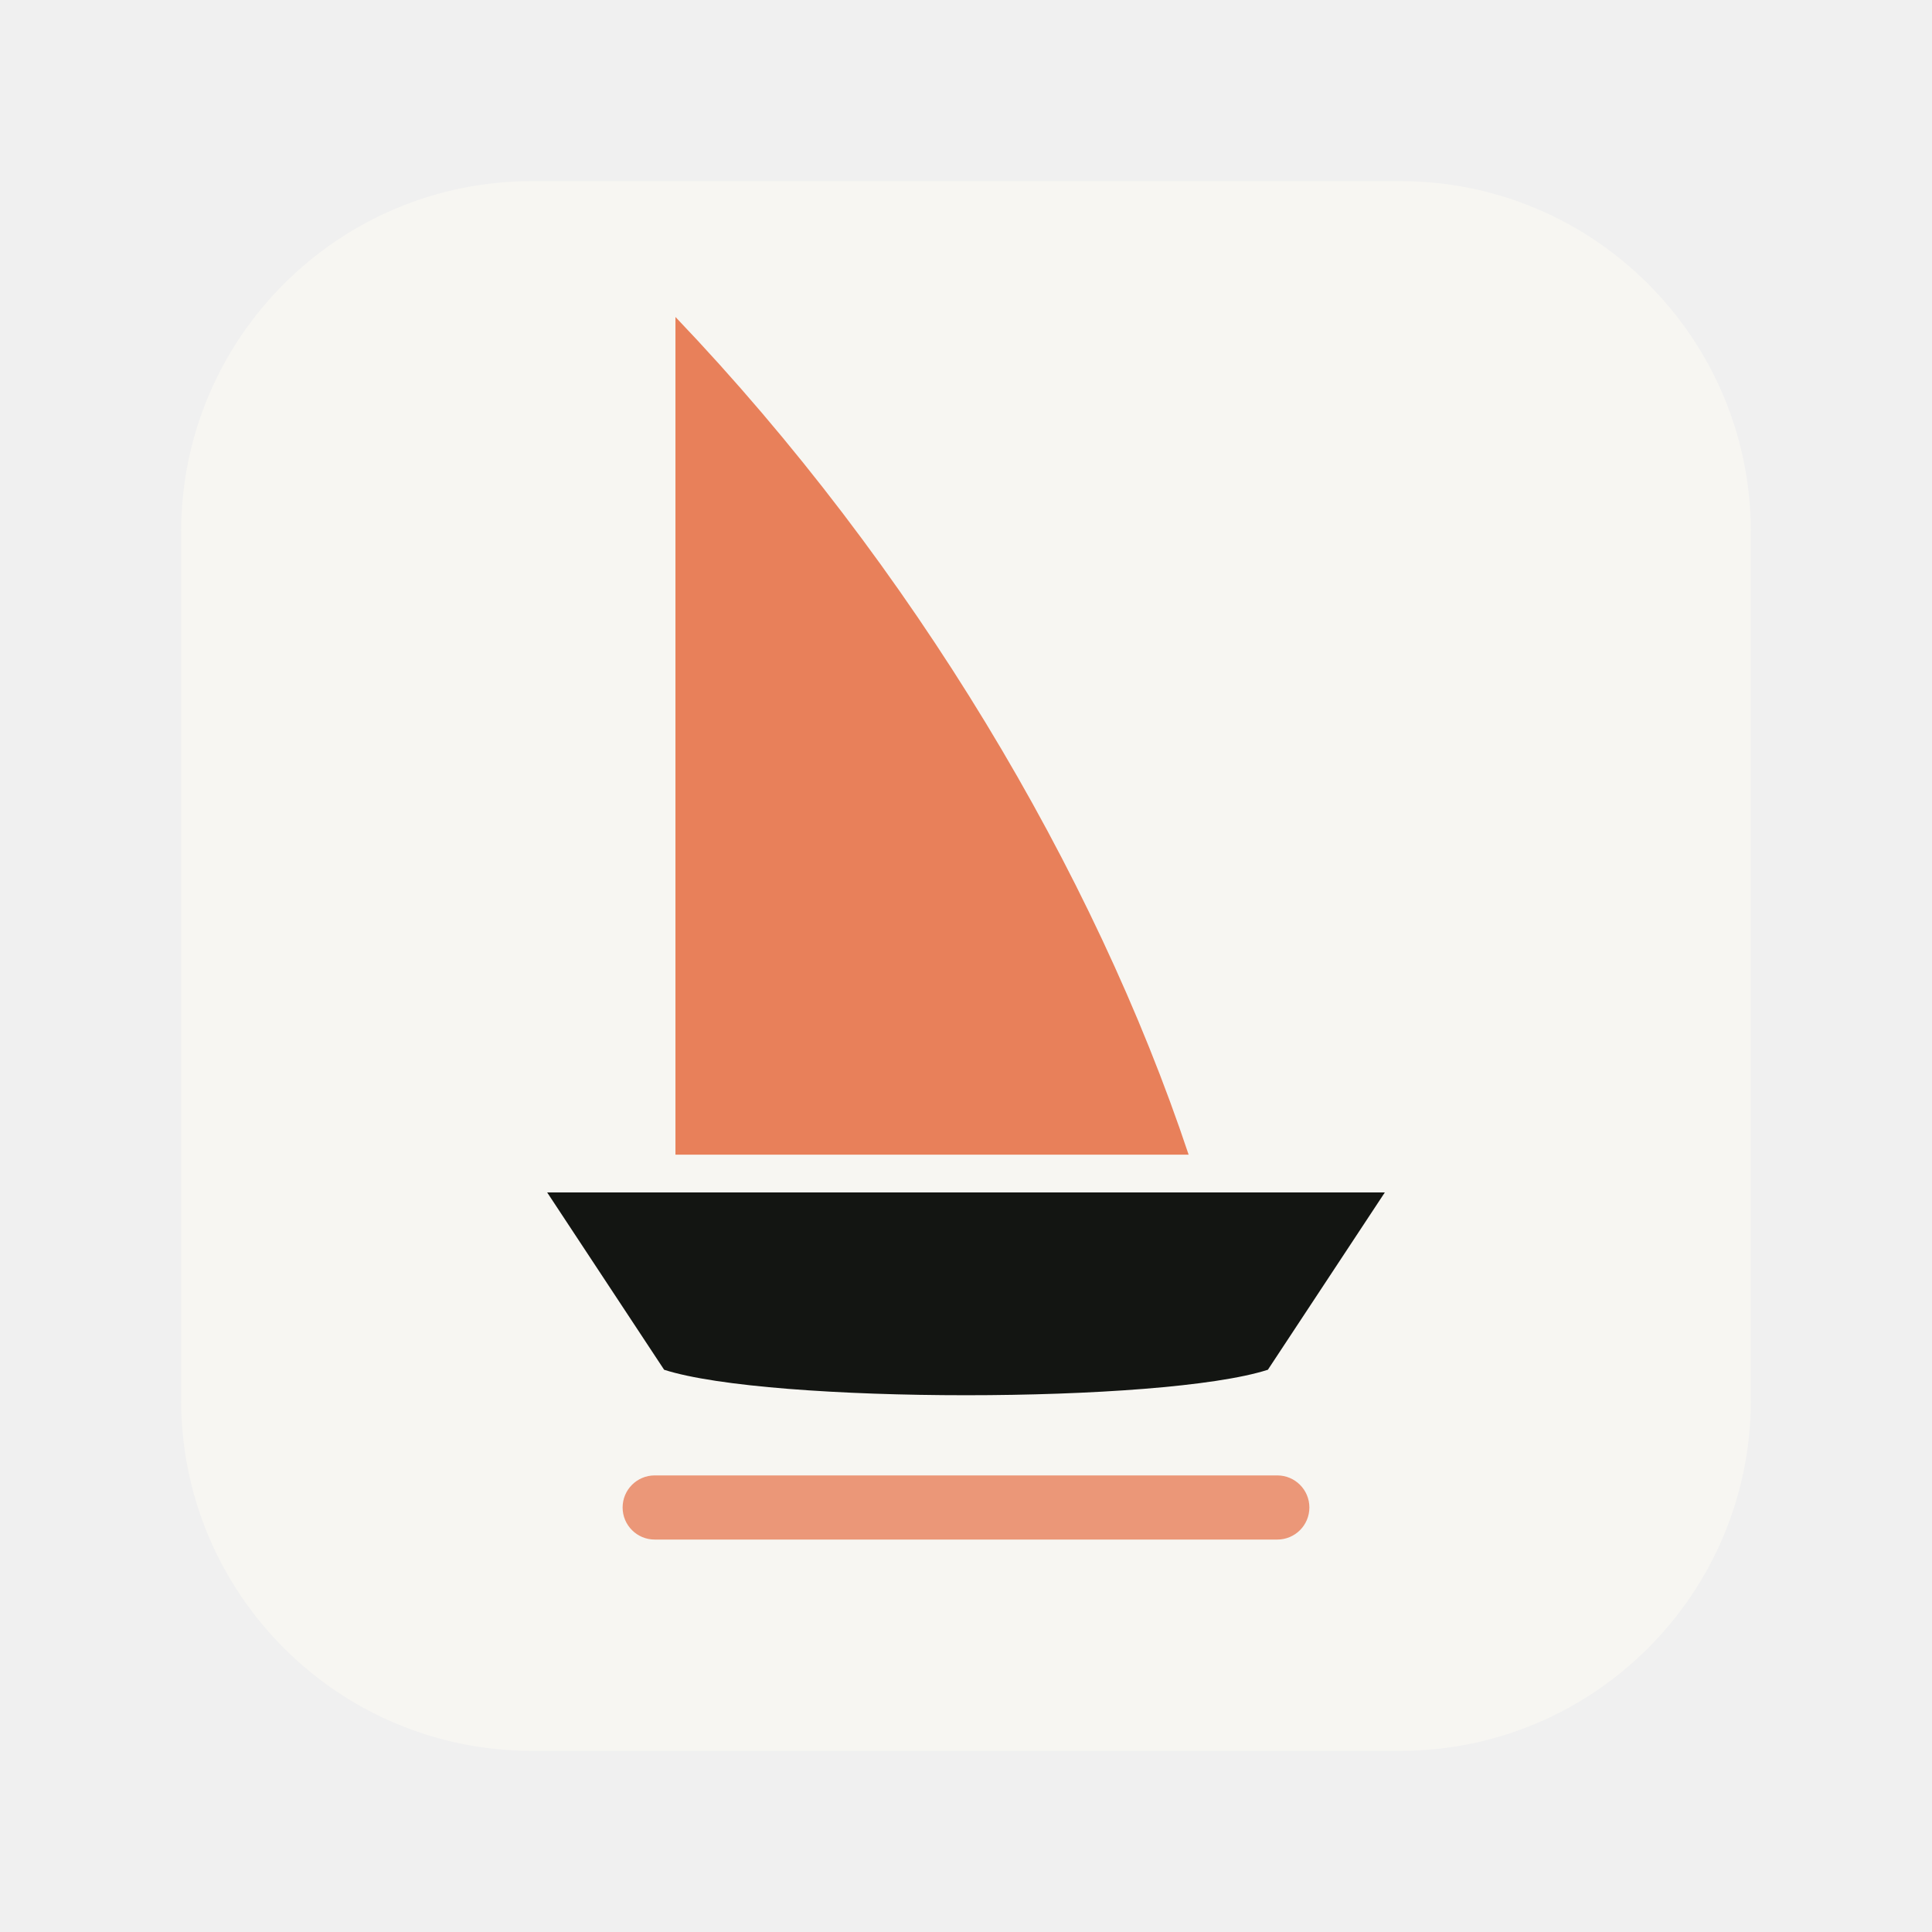
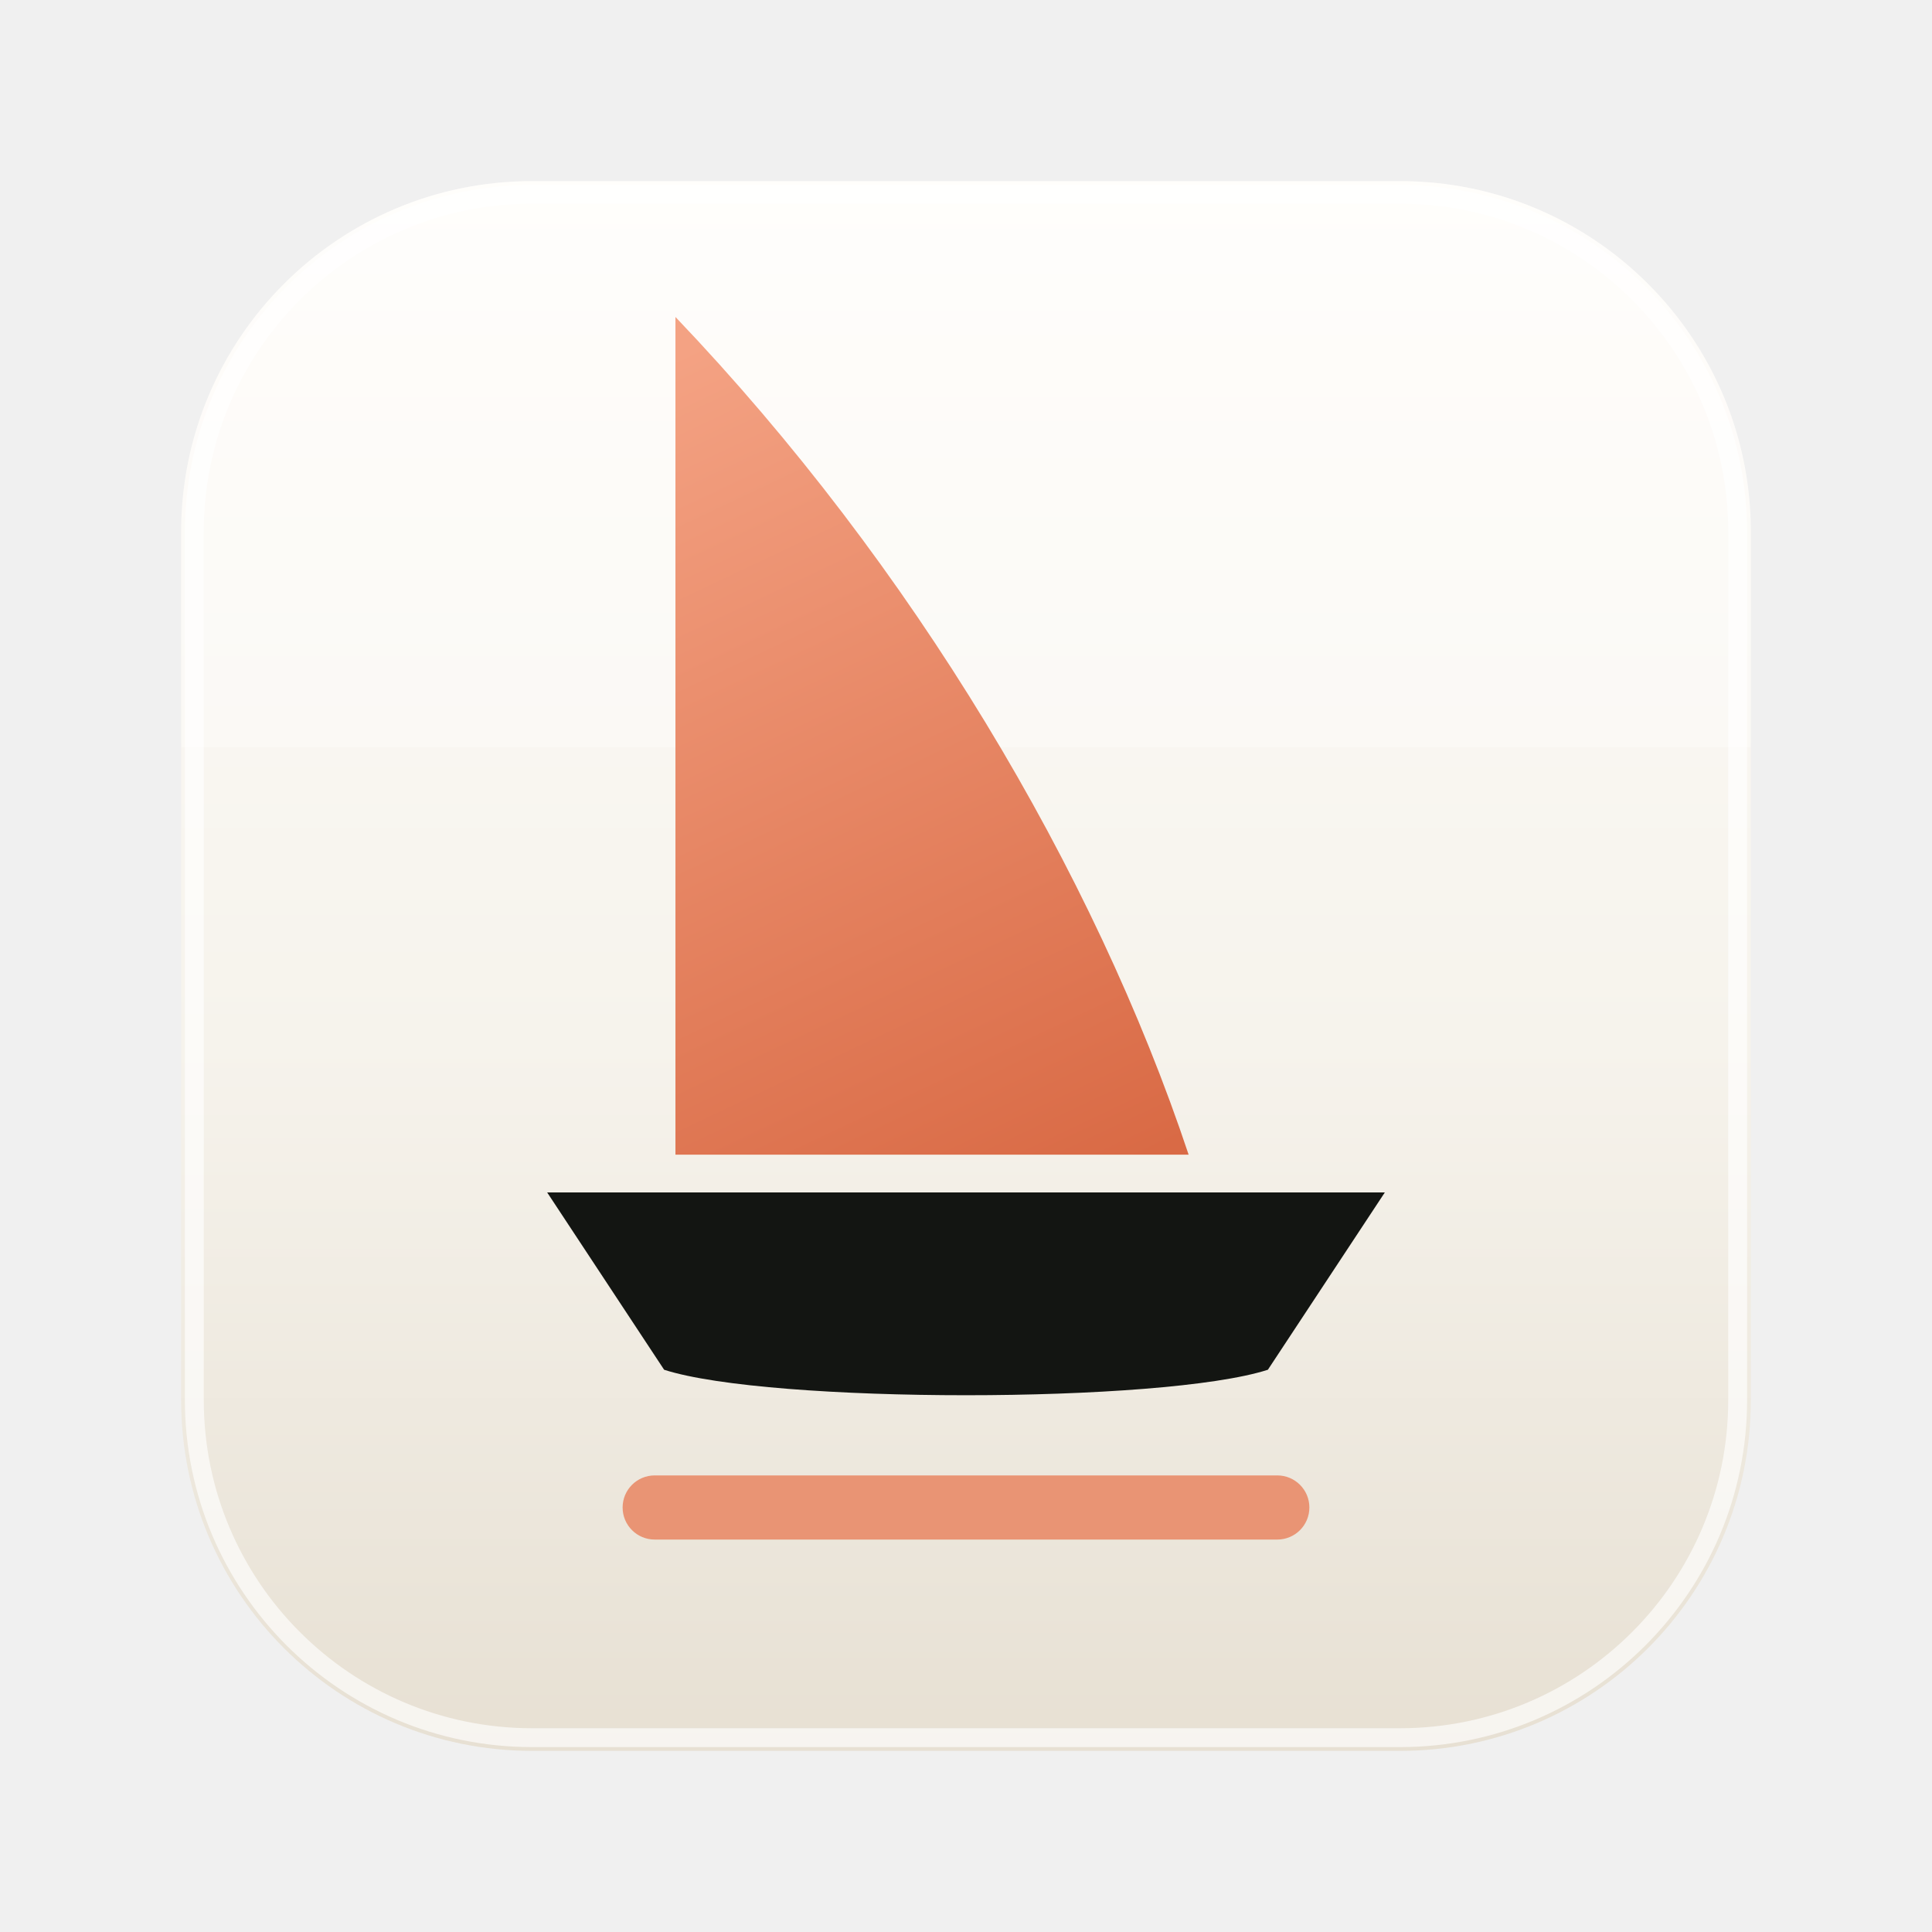
<svg xmlns="http://www.w3.org/2000/svg" viewBox="0 0 1024 1024" width="1024" height="1024">
-   <rect x="96" y="96" width="832" height="832" rx="186" fill="#F7F6F2" />
-   <path d="M358 168 C 484 300 580 462 630 612 H358 Z" fill="#E8805A" />
-   <path d="M290 632 H734 L672 726 C 616 744 408 744 352 726 Z" fill="#131512" />
-   <rect x="330" y="782" width="364" height="34" rx="17" fill="#E8805A" opacity="0.8" />
+   <defs>
+     <clipPath id="tile-s">
+       <rect x="96" y="96" width="832" height="832" rx="186" />
+     </clipPath>
+     <linearGradient id="verre-s" x1="512" y1="96" x2="512" y2="928" gradientUnits="userSpaceOnUse">
+       <stop offset="0" stop-color="#FFFDFA" />
+       <stop offset="0.55" stop-color="#F6F3EC" />
+       <stop offset="1" stop-color="#E7E0D3" />
+     </linearGradient>
+     <linearGradient id="voile-s" x1="400" y1="168" x2="610" y2="612" gradientUnits="userSpaceOnUse">
+       <stop offset="0" stop-color="#F4A283" />
+       <stop offset="1" stop-color="#D96A45" />
+     </linearGradient>
+   </defs>
+   <g clip-path="url(#tile-s)">
+     <rect x="96" y="96" width="832" height="832" fill="url(#verre-s)" />
+     <rect x="96" y="96" width="832" height="300" fill="#FFFFFF" opacity="0.3" />
+     <path d="M358 168 C 484 300 580 462 630 612 H358 Z" fill="url(#voile-s)" />
+     <path d="M290 632 H734 L672 726 C 616 744 408 744 352 726 Z" fill="#131512" />
+     <rect x="330" y="782" width="364" height="34" rx="17" fill="#E8805A" opacity="0.8" />
+   </g>
+   <rect x="103" y="103" width="818" height="818" rx="179" fill="none" stroke="#FFFFFF" stroke-opacity="0.65" stroke-width="10" />
</svg>
